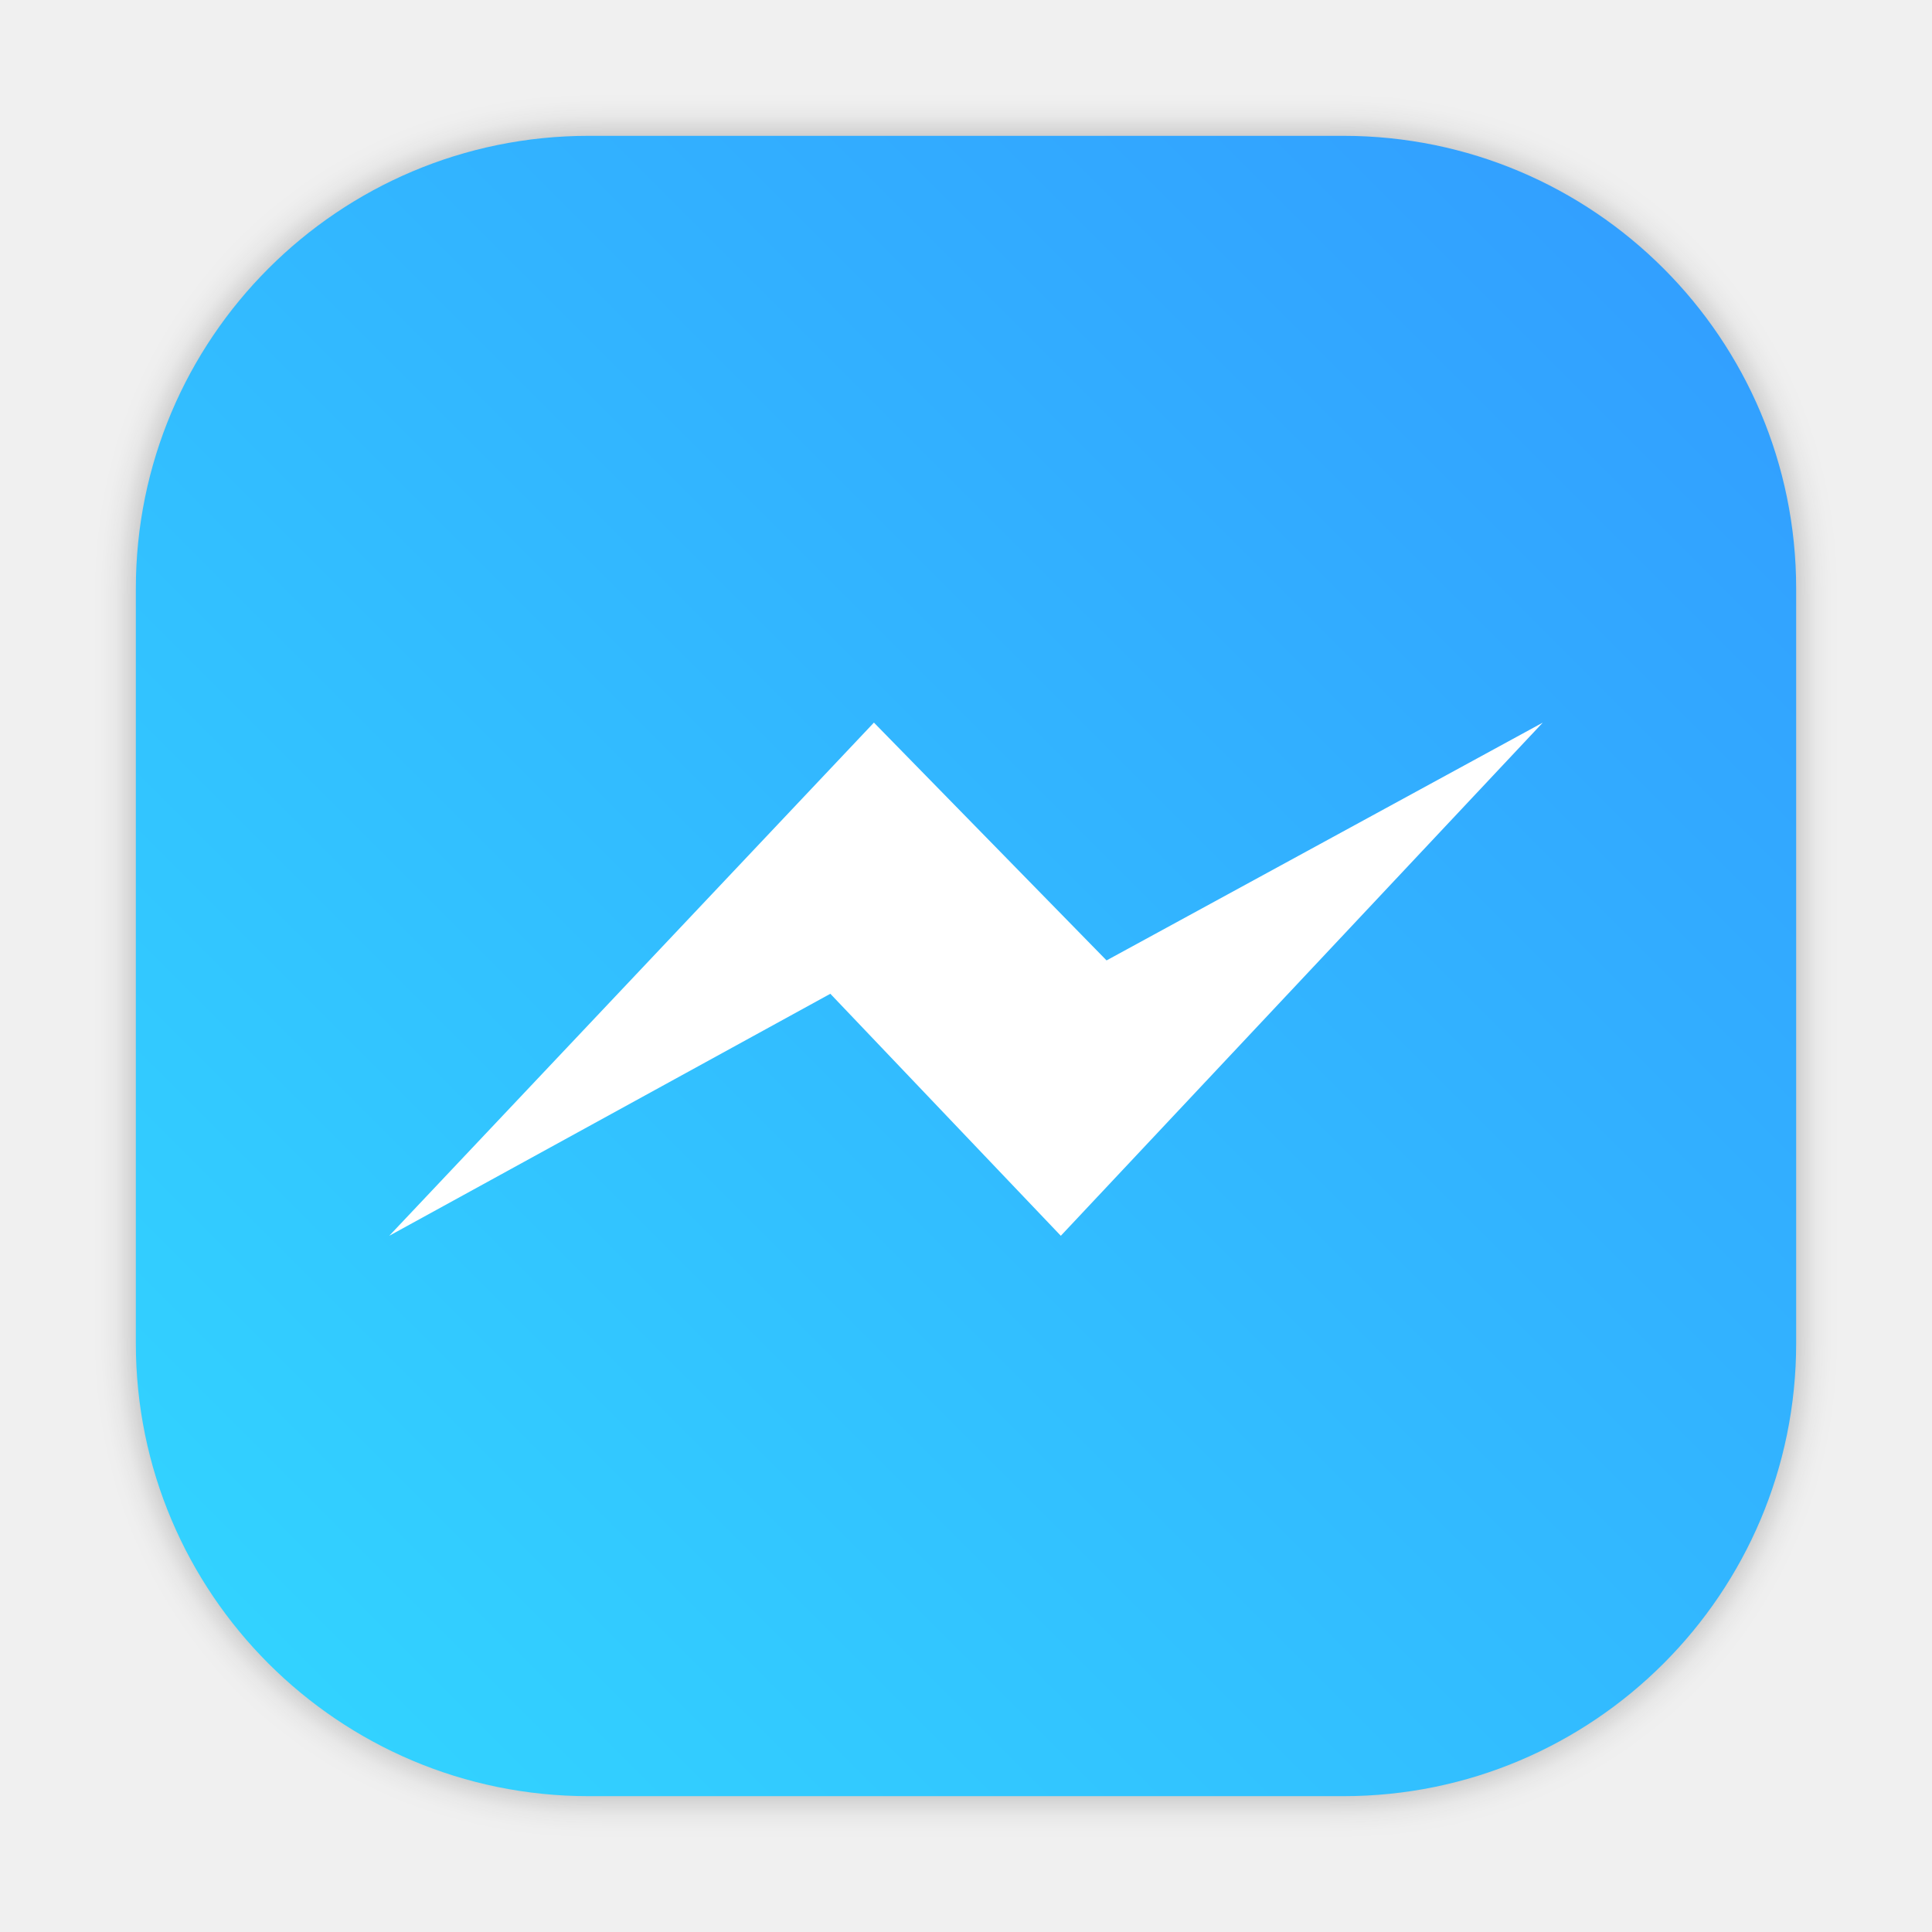
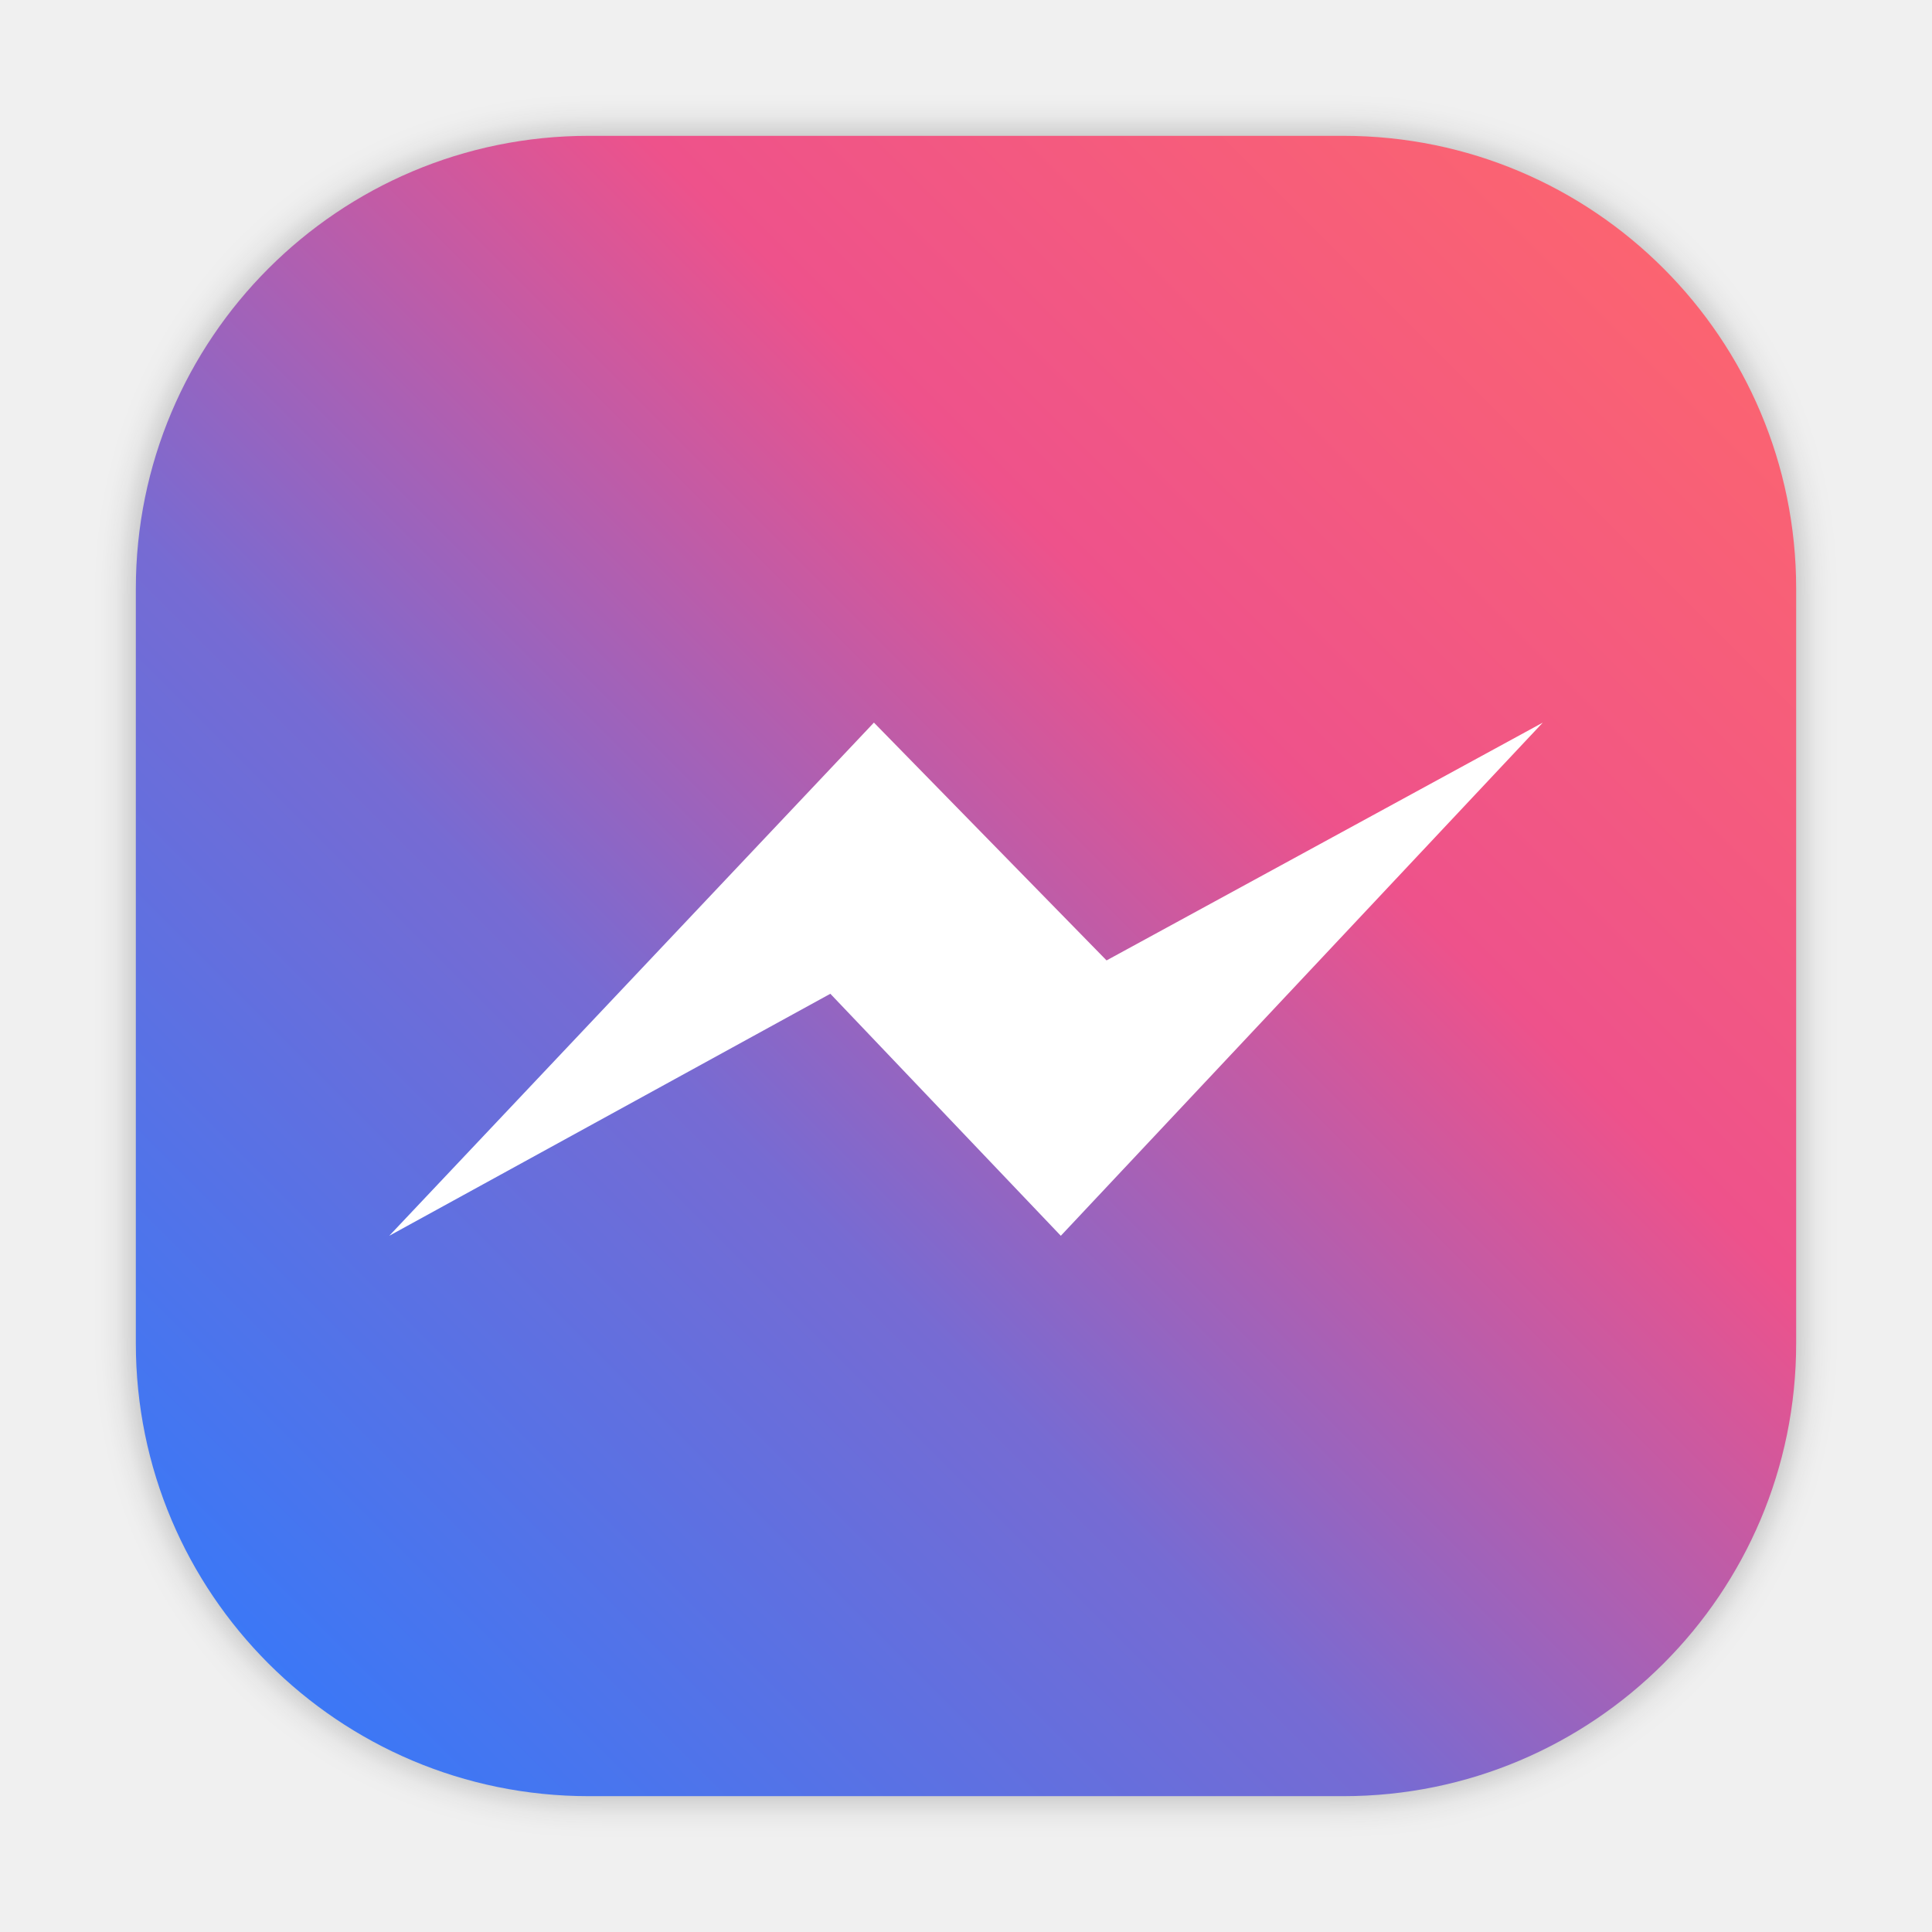
- <svg xmlns="http://www.w3.org/2000/svg" height="64" viewBox="0 0 64 64" width="64" version="1.1" id="svg22">
+ <svg xmlns="http://www.w3.org/2000/svg" xmlns:xlink="http://www.w3.org/1999/xlink" height="64" viewBox="0 0 64 64" width="64" version="1.1" id="svg22">
  <defs id="defs26">
+     <linearGradient id="linearGradient2650">
+       <stop style="stop-color:#ff6969;stop-opacity:1;" offset="0" id="stop2646" />
+       <stop style="stop-color:#ee528b;stop-opacity:1;" offset="0.346" id="stop5558" />
+       <stop style="stop-color:#766bd3;stop-opacity:1;" offset="0.621" id="stop6286" />
+       <stop style="stop-color:#2c7bff;stop-opacity:1;" offset="1" id="stop2648" />
+     </linearGradient>
    <style type="text/css" id="style855" />
    <style type="text/css" id="style857" />
    <style type="text/css" id="style859" />
    <filter id="filter951" x="-.101" y="-.072" width="1.203" height="1.143" color-interpolation-filters="sRGB">
      <feGaussianBlur stdDeviation="15.307" id="feGaussianBlur861" />
    </filter>
    <style type="text/css" id="style864" />
-     <filter id="filter1057" x="-.027" y="-.027" width="1.054" height="1.054" color-interpolation-filters="sRGB">
+     <filter id="filter1057" x="-0.027" y="-0.027" width="1.054" height="1.054" color-interpolation-filters="sRGB">
      <feGaussianBlur stdDeviation="0.619" id="feGaussianBlur866" />
    </filter>
    <linearGradient id="linearGradient1053" x1="-127" x2="-72" y1="60" y2="5" gradientTransform="translate(131.5,-0.51)" gradientUnits="userSpaceOnUse">
-       <stop stop-color="#32d7ff" offset="0" id="stop869" />
+       <stop stop-color="#32d7ff" offset="0" id="stop869" style="stop-color:#2c7bff;stop-opacity:1;" />
      <stop stop-color="#329bff" offset="1" id="stop871" />
    </linearGradient>
    <style type="text/css" id="style874" />
    <style type="text/css" id="style876" />
    <style type="text/css" id="style878" />
    <style type="text/css" id="style880" />
    <style type="text/css" id="style882" />
    <style type="text/css" id="style884" />
    <style type="text/css" id="style886" />
+     <linearGradient xlink:href="#linearGradient2650" id="linearGradient2652" x1="59.5" y1="4.5" x2="4.5" y2="59.5" gradientUnits="userSpaceOnUse" />
  </defs>
  <linearGradient id="a" gradientTransform="matrix(0.2648013,0,0,0.2668346,-153.4018,-5.49995)" gradientUnits="userSpaceOnUse" x1="25.25" x2="24.5" y1="1004.112" y2="1053.362">
    <stop offset="0" stop-color="#00c6ff" id="stop2" />
    <stop offset="1" stop-color="#0068ff" id="stop4" />
  </linearGradient>
  <linearGradient id="b" gradientUnits="userSpaceOnUse" x1="23.28" x2="23.4" y1="1052.243" y2="1004.003" gradientTransform="matrix(1.25,0,0,1.25,-69.65179,-1253.453)">
    <stop offset="0" stop-color="#e6e6e6" id="stop7" />
    <stop offset="1" stop-color="#fff" id="stop9" />
  </linearGradient>
  <g fill="#5e4aa6" id="g914">
    <circle cx="-1202" cy="-1306.3" r="0" id="circle890" />
    <g transform="matrix(3.7796,0,0,3.7796,46.634,-65.215)" stroke-width="0.265" id="g900">
      <circle cx="-299.02" cy="-338.77" r="0" id="circle892" />
      <circle cx="-8.106" cy="-3.949" r="0" fill-rule="evenodd" id="circle894" />
      <circle cx="-278.25" cy="-357.69" r="0" id="circle896" />
      <circle cx="12.663" cy="-22.859" r="0" fill-rule="evenodd" id="circle898" />
    </g>
    <circle cx="-1124.8" cy="-1279.3" r="0" id="circle902" />
    <g id="g912">
      <circle cx="-1006.3" cy="-1318.6" r="0" id="circle904" />
      <circle cx="93.192" cy="-53.109" r="0" fill-rule="evenodd" id="circle906" />
      <circle cx="-927.84" cy="-1390.1" r="0" id="circle908" />
      <circle cx="171.69" cy="-124.58" r="0" fill-rule="evenodd" id="circle910" />
    </g>
  </g>
  <rect x="4.5" y="4.5" width="55" height="55" ry="15" fill="#141414" filter="url(#filter1057)" opacity="0.3" stroke-linecap="round" stroke-width="2.744" id="rect916" />
-   <rect x="4.5" y="4.5" width="55" height="55" ry="15" fill="url(#linearGradient1053)" stroke-linecap="round" stroke-width="2.744" id="rect918" style="fill:url(#linearGradient1053)" />
+   <rect x="4.5" y="4.5" width="55" height="55" ry="15" stroke-linecap="round" stroke-width="2.744" id="rect918" style="fill:url(#linearGradient2652);fill-opacity:1;stroke-width:2.744;stroke-dasharray:none" />
  <text x="-4.924" y="16.42" id="text922">
    <tspan x="-4.924" y="16.42" id="tspan920" />
  </text>
  <g fill="#5e4aa6" id="g966">
    <g transform="matrix(3.7796,0,0,3.7796,0.019246,-0.0012424)" stroke-width="0.265" id="g932">
      <circle cx="-330.35" cy="-328.38" r="0" id="circle924" />
      <circle cx="-39.434" cy="6.44" r="0" fill-rule="evenodd" id="circle926" />
      <circle cx="-330.38" cy="-328.5" r="0" id="circle928" />
      <circle cx="-301.7" cy="-344.43" r="0" id="circle930" />
    </g>
    <circle cx="-1274.8" cy="-1318.1" r="0" id="circle934" />
    <g transform="matrix(3.7796,0,0,3.7796,-112.84,-73.605)" image-rendering="optimizeSpeed" stroke-width="0.265" id="g944">
      <circle cx="-330.35" cy="-328.38" r="0" id="circle936" />
      <circle cx="-312.11" cy="-326.25" r="0" id="circle938" />
      <circle cx="-306.02" cy="-333.07" r="0" id="circle940" />
      <circle cx="-308.84" cy="-326.01" r="0" id="circle942" />
    </g>
    <g image-rendering="optimizeSpeed" id="g952">
      <circle cx="-1160" cy="-1257.6" r="0" id="circle946" />
      <circle cx="-1160" cy="-1257.6" r="0" id="circle948" />
      <circle cx="-1244.2" cy="-1289.6" r="0" id="circle950" />
    </g>
    <circle cx="-1124.8" cy="-1279.3" r="0" image-rendering="optimizeSpeed" id="circle954" />
    <g transform="matrix(3.7796,0,0,3.7796,123.83,-38.184)" image-rendering="optimizeSpeed" stroke-width="0.265" id="g964">
      <circle cx="-299.02" cy="-338.77" r="0" id="circle956" />
      <circle cx="-8.106" cy="-3.949" r="0" fill-rule="evenodd" id="circle958" />
      <circle cx="-278.25" cy="-357.69" r="0" id="circle960" />
      <circle cx="12.663" cy="-22.859" r="0" fill-rule="evenodd" id="circle962" />
    </g>
  </g>
  <path d="M 28.95,23.937 12.894,40.937 l 14.612,-8.017 7.635,8.017 15.965,-16.999 -14.45,7.877 z" fill="#ffffff" id="path1106" style="stroke-width:1.25" />
</svg>
